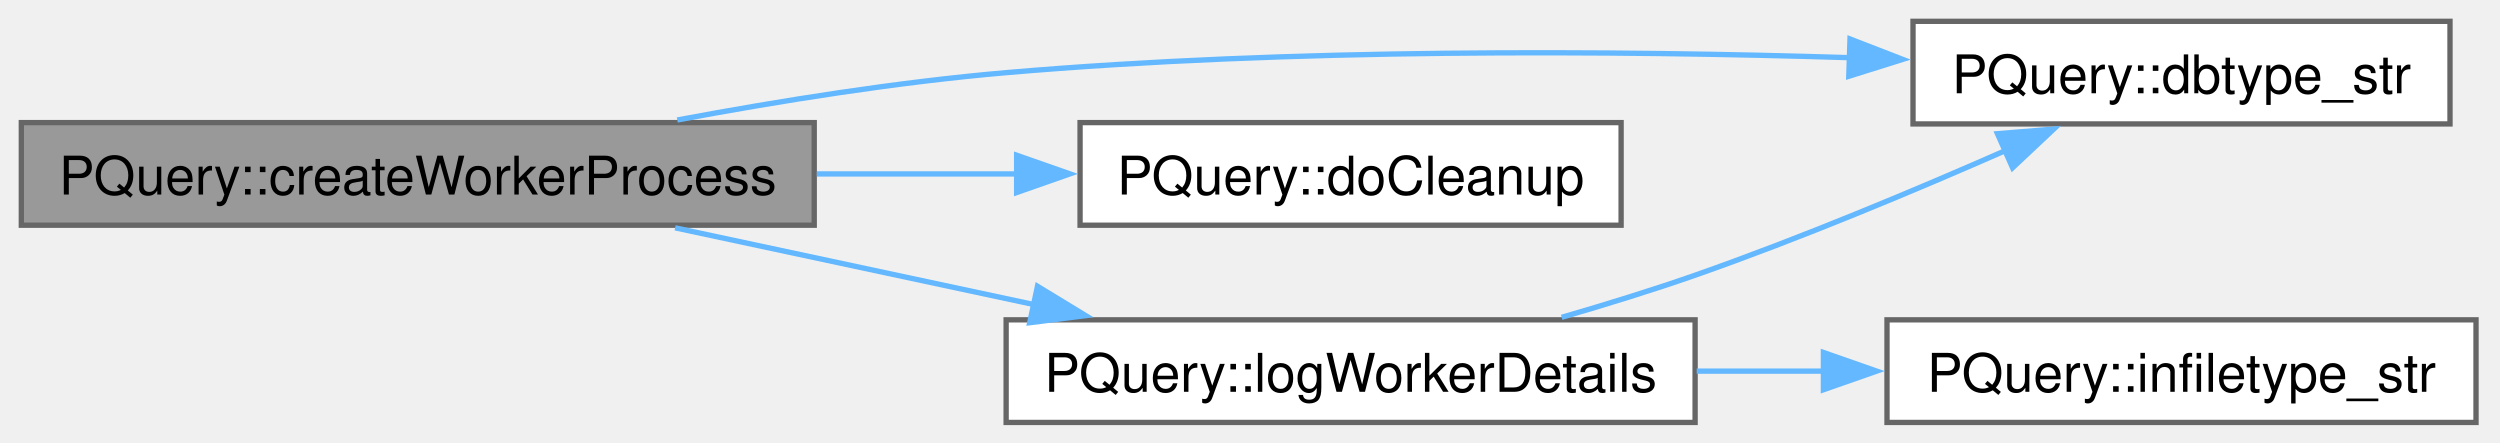
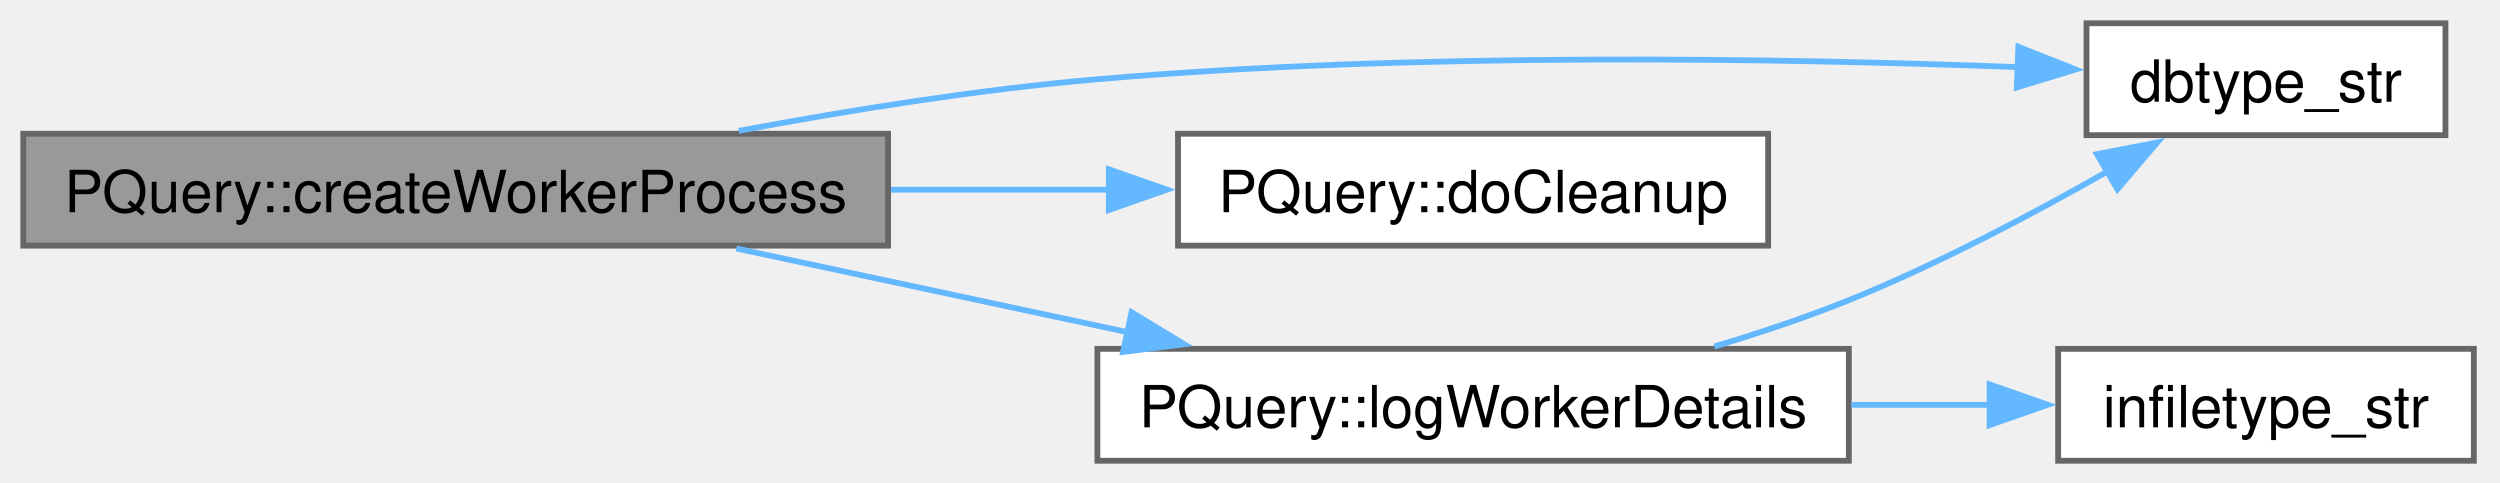
- <svg xmlns="http://www.w3.org/2000/svg" xmlns:xlink="http://www.w3.org/1999/xlink" width="469pt" height="83pt" viewBox="0.00 0.00 469.00 83.00">
+ <svg xmlns="http://www.w3.org/2000/svg" xmlns:xlink="http://www.w3.org/1999/xlink" width="430pt" height="83pt" viewBox="0.00 0.00 430.00 83.00">
  <g id="graph0" class="graph" transform="scale(1 1) rotate(0) translate(4 79.25)">
    <g id="Node000001" class="node">
      <g id="a_Node000001">
        <a xlink:title=" ">
          <polygon fill="#999999" stroke="#666666" points="148.75,-56.25 0,-56.25 0,-37 148.75,-37 148.75,-56.25" />
          <text xml:space="preserve" text-anchor="middle" x="74.38" y="-42.75" font-family="Helvetica,sans-Serif" font-size="10.00">PQuery::createWorkerProcess</text>
        </a>
      </g>
    </g>
    <g id="Node000002" class="node">
      <g id="a_Node000002">
-         <a xlink:href="class_p_query.html#a89e2b97a238687621ce94d4af211be11" target="_top" xlink:title=" ">
-           <polygon fill="white" stroke="#666666" points="455.62,-75.25 354.88,-75.25 354.88,-56 455.62,-56 455.62,-75.25" />
-           <text xml:space="preserve" text-anchor="middle" x="405.25" y="-61.75" font-family="Helvetica,sans-Serif" font-size="10.00">PQuery::dbtype_str</text>
+         <a xlink:href="h_common_8hpp.html#a32d324047b37077515c3122ebfc690fe" target="_top" xlink:title=" ">
+           <polygon fill="white" stroke="#666666" points="416.62,-75.25 354.88,-75.25 354.88,-56 416.62,-56 416.62,-75.25" />
+           <text xml:space="preserve" text-anchor="middle" x="385.75" y="-61.75" font-family="Helvetica,sans-Serif" font-size="10.00">dbtype_str</text>
        </a>
      </g>
    </g>
    <g id="edge1_Node000001_Node000002" class="edge">
      <g id="a_edge1_Node000001_Node000002">
        <a xlink:title=" ">
-           <path fill="none" stroke="#63b8ff" d="M123.06,-56.74C142.15,-60.31 164.4,-63.87 184.75,-65.62 238.07,-70.22 298.96,-69.78 343.05,-68.43" />
-           <polygon fill="#63b8ff" stroke="#63b8ff" points="343.06,-71.94 352.94,-68.11 342.83,-64.94 343.06,-71.94" />
+           <path fill="none" stroke="#63b8ff" d="M123.06,-56.74C142.15,-60.31 164.4,-63.87 184.75,-65.62 239.38,-70.33 302.71,-69.23 343.22,-67.7" />
+           <polygon fill="#63b8ff" stroke="#63b8ff" points="343.16,-71.2 353.01,-67.3 342.88,-64.21 343.16,-71.2" />
        </a>
      </g>
    </g>
    <g id="Node000003" class="node">
      <g id="a_Node000003">
        <a xlink:href="class_p_query.html#a929550f2f35fb00aecef2c62ed42b3ba" target="_top" xlink:title=" ">
          <polygon fill="white" stroke="#666666" points="300.12,-56.25 198.62,-56.25 198.62,-37 300.12,-37 300.12,-56.25" />
          <text xml:space="preserve" text-anchor="middle" x="249.38" y="-42.75" font-family="Helvetica,sans-Serif" font-size="10.00">PQuery::doCleanup</text>
        </a>
      </g>
    </g>
    <g id="edge2_Node000001_Node000003" class="edge">
      <g id="a_edge2_Node000001_Node000003">
        <a xlink:title=" ">
          <path fill="none" stroke="#63b8ff" d="M149.24,-46.62C161.77,-46.62 174.66,-46.62 186.83,-46.62" />
          <polygon fill="#63b8ff" stroke="#63b8ff" points="186.72,-50.13 196.72,-46.63 186.72,-43.13 186.72,-50.13" />
        </a>
      </g>
    </g>
    <g id="Node000004" class="node">
      <g id="a_Node000004">
        <a xlink:href="class_p_query.html#adaf5a1b855eae1fda26d66f52725a0f6" target="_top" xlink:title=" ">
          <polygon fill="white" stroke="#666666" points="314,-19.25 184.75,-19.25 184.75,0 314,0 314,-19.25" />
          <text xml:space="preserve" text-anchor="middle" x="249.38" y="-5.75" font-family="Helvetica,sans-Serif" font-size="10.00">PQuery::logWorkerDetails</text>
        </a>
      </g>
    </g>
    <g id="edge3_Node000001_Node000004" class="edge">
      <g id="a_edge3_Node000001_Node000004">
        <a xlink:title=" ">
          <path fill="none" stroke="#63b8ff" d="M122.65,-36.51C143.44,-32.07 168.06,-26.8 189.98,-22.11" />
          <polygon fill="#63b8ff" stroke="#63b8ff" points="190.63,-25.55 199.68,-20.04 189.17,-18.71 190.63,-25.55" />
        </a>
      </g>
    </g>
    <g id="edge4_Node000004_Node000002" class="edge">
      <g id="a_edge4_Node000004_Node000002">
        <a xlink:title=" ">
-           <path fill="none" stroke="#63b8ff" d="M288.97,-19.72C297.28,-22.13 305.98,-24.82 314,-27.62 333.8,-34.56 355.48,-43.64 372.62,-51.18" />
-           <polygon fill="#63b8ff" stroke="#63b8ff" points="370.72,-54.17 381.28,-55.03 373.56,-47.77 370.72,-54.17" />
+           <path fill="none" stroke="#63b8ff" d="M290.87,-19.65C298.65,-21.98 306.66,-24.66 314,-27.62 329.3,-33.81 345.57,-42.4 358.65,-49.85" />
+           <polygon fill="#63b8ff" stroke="#63b8ff" points="356.67,-52.74 367.07,-54.75 360.19,-46.69 356.67,-52.74" />
        </a>
      </g>
    </g>
    <g id="Node000005" class="node">
      <g id="a_Node000005">
-         <a xlink:href="class_p_query.html#aaf554933bcaae8d96624121e75bece2a" target="_top" xlink:title=" ">
-           <polygon fill="white" stroke="#666666" points="460.5,-19.25 350,-19.25 350,0 460.5,0 460.5,-19.25" />
-           <text xml:space="preserve" text-anchor="middle" x="405.25" y="-5.75" font-family="Helvetica,sans-Serif" font-size="10.00">PQuery::infiletype_str</text>
+         <a xlink:href="h_common_8hpp.html#a04c1b531a775513ad03532f7a1bd08da" target="_top" xlink:title=" ">
+           <polygon fill="white" stroke="#666666" points="421.5,-19.25 350,-19.25 350,0 421.5,0 421.5,-19.25" />
+           <text xml:space="preserve" text-anchor="middle" x="385.75" y="-5.75" font-family="Helvetica,sans-Serif" font-size="10.00">infiletype_str</text>
        </a>
      </g>
    </g>
    <g id="edge5_Node000004_Node000005" class="edge">
      <g id="a_edge5_Node000004_Node000005">
        <a xlink:title=" ">
-           <path fill="none" stroke="#63b8ff" d="M314.3,-9.62C322.17,-9.62 330.24,-9.62 338.15,-9.62" />
-           <polygon fill="#63b8ff" stroke="#63b8ff" points="338.07,-13.13 348.07,-9.63 338.07,-6.13 338.07,-13.13" />
+           <path fill="none" stroke="#63b8ff" d="M314.41,-9.62C322.49,-9.62 330.63,-9.62 338.37,-9.62" />
+           <polygon fill="#63b8ff" stroke="#63b8ff" points="338.22,-13.13 348.22,-9.63 338.22,-6.13 338.22,-13.13" />
        </a>
      </g>
    </g>
  </g>
</svg>
